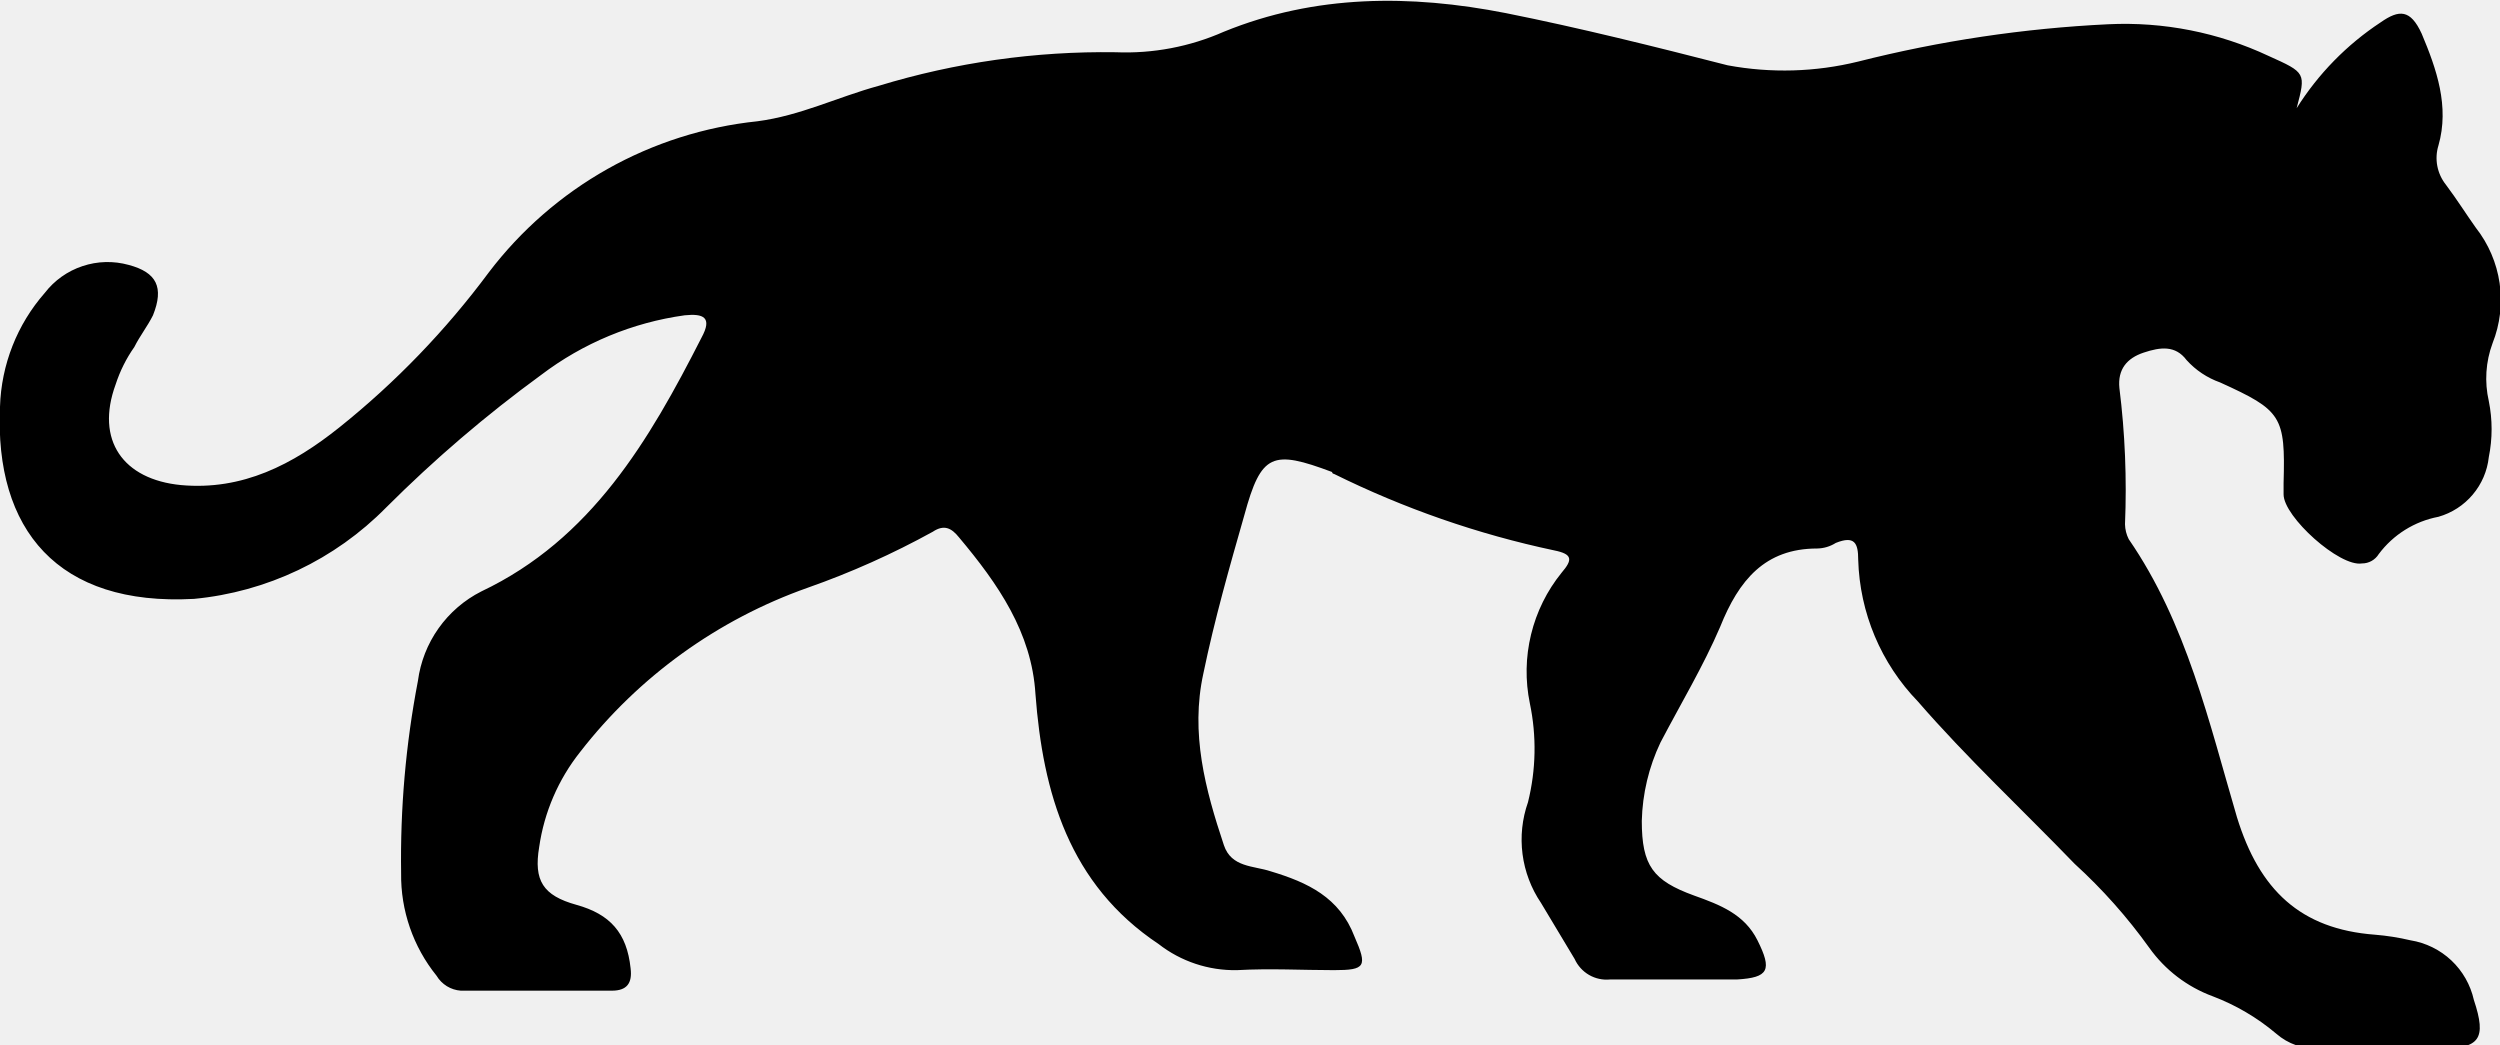
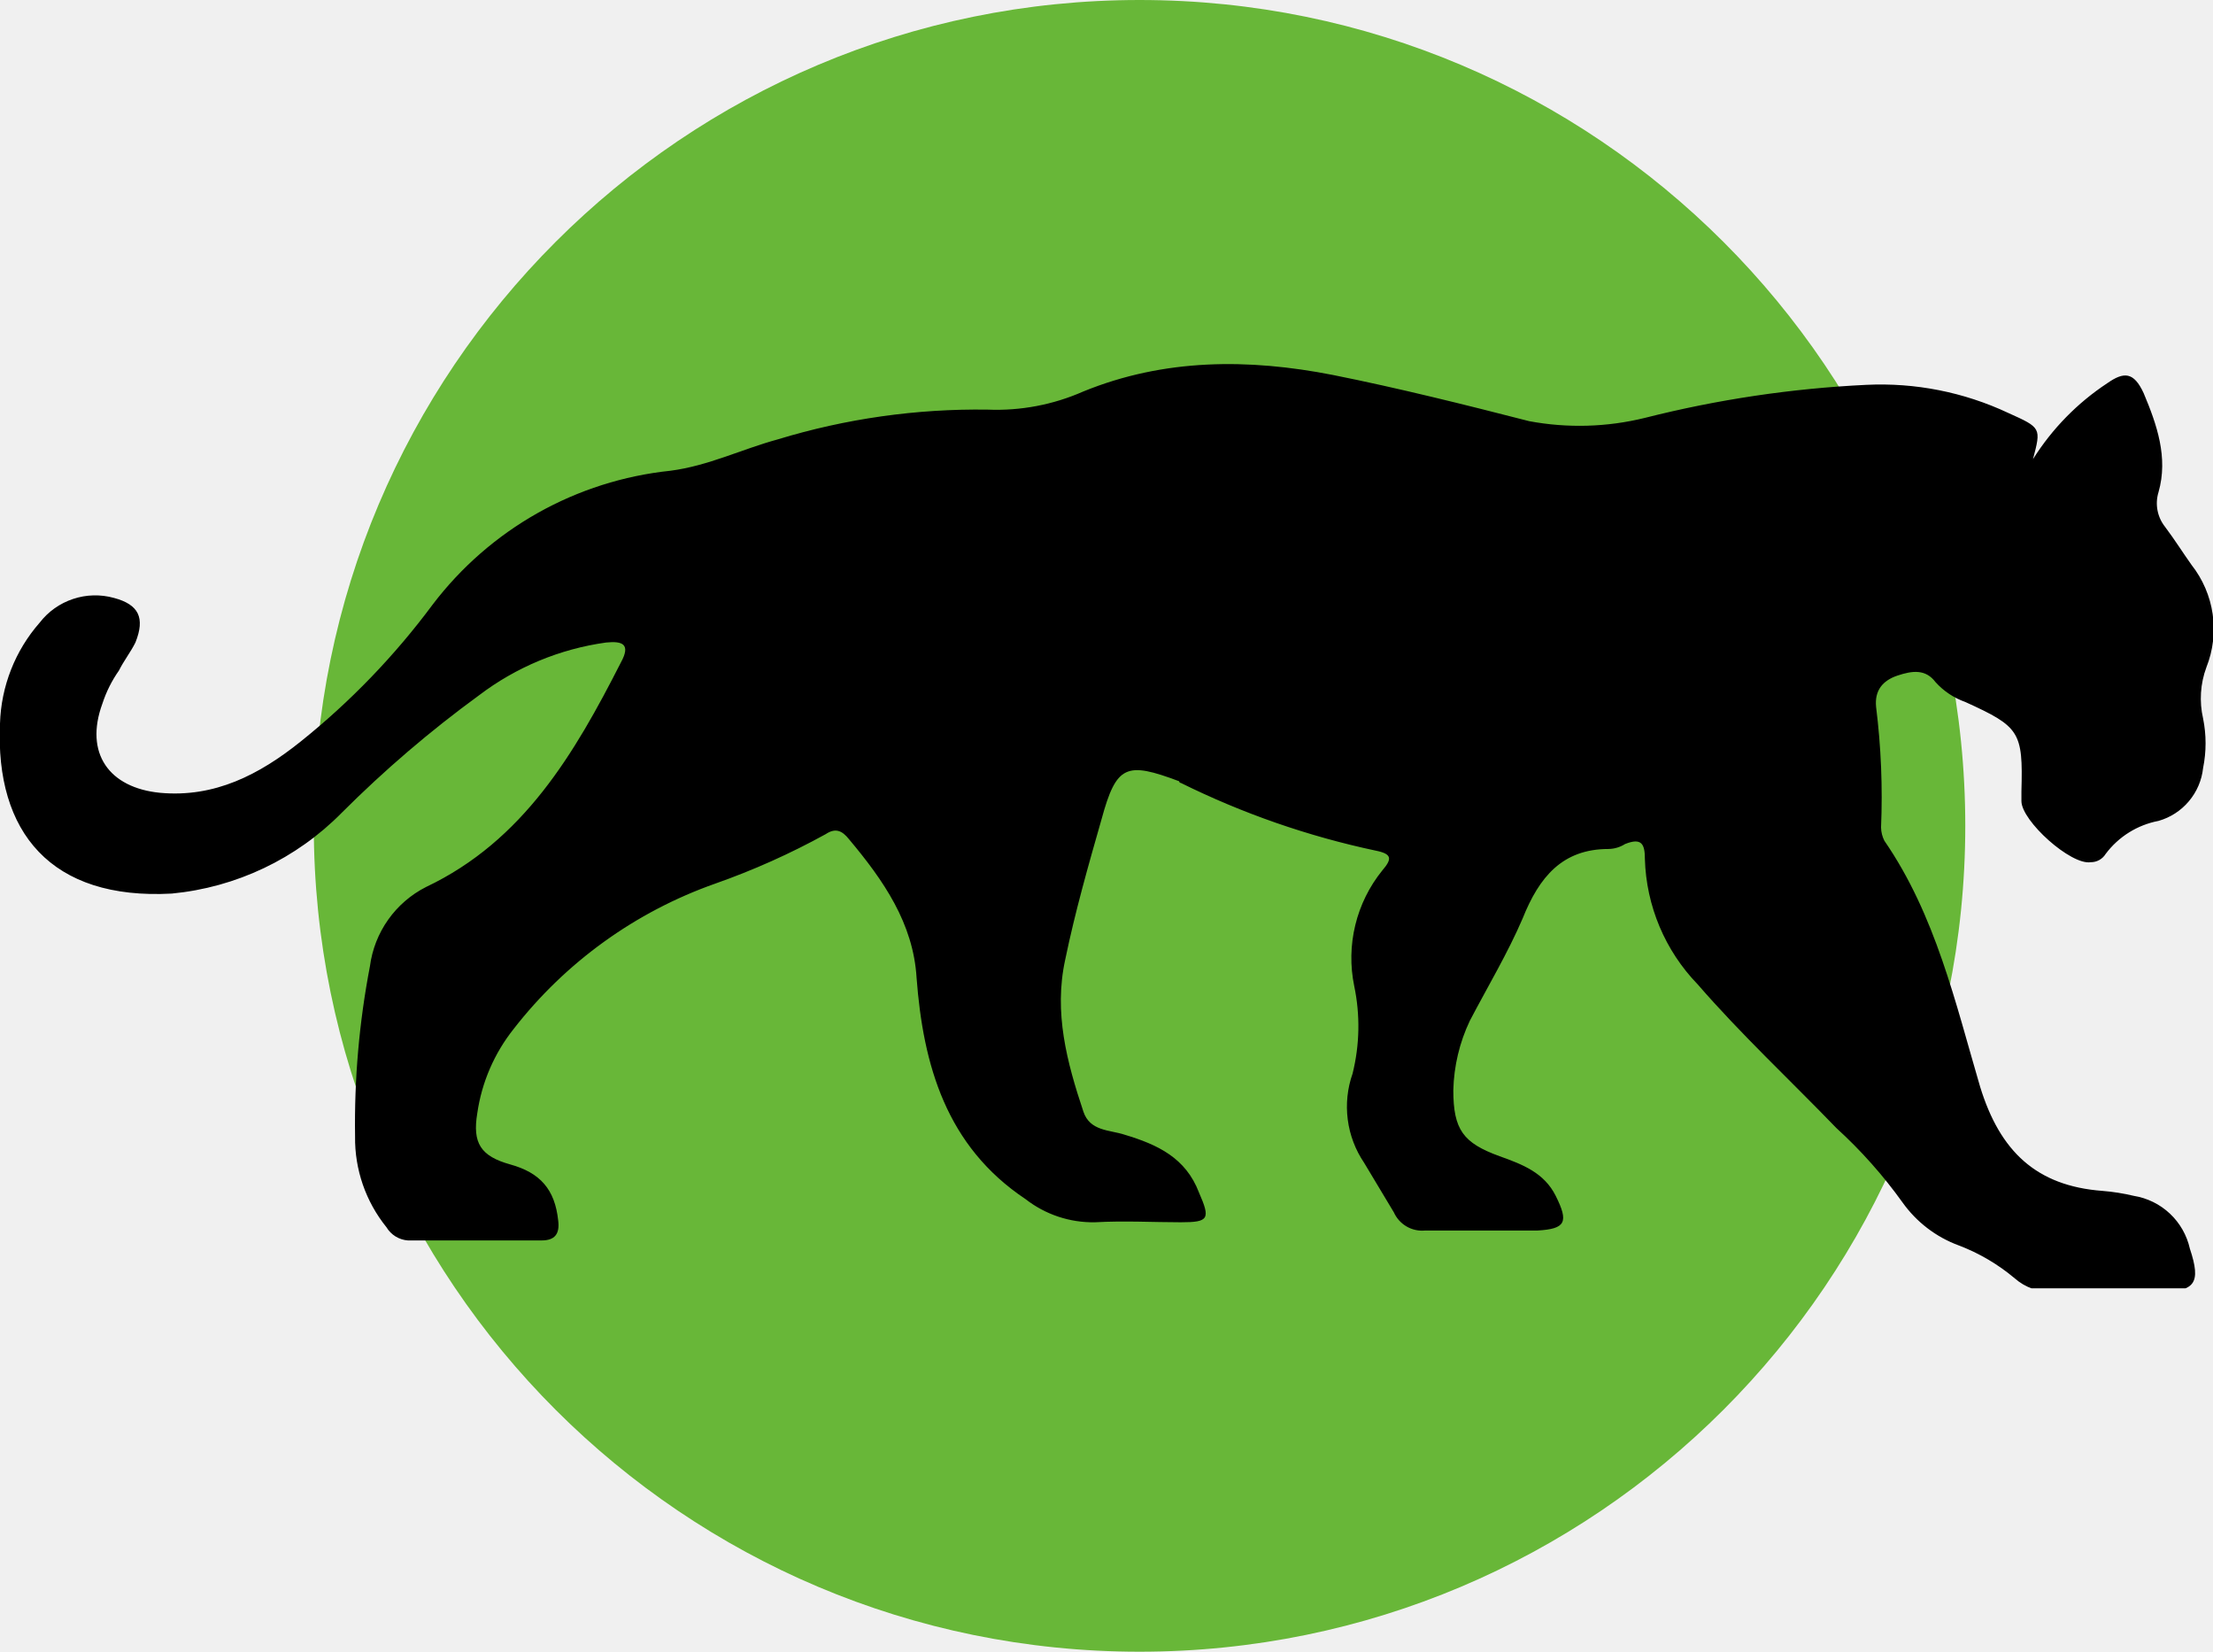
- <svg xmlns="http://www.w3.org/2000/svg" width="67" height="28" viewBox="0 0 67 28" fill="none">
-   <path d="M61.55 2.9C62.127 1.982 62.894 1.197 63.8 0.6C64.3 0.25 64.6 0.25 64.9 0.9C65.3 1.85 65.65 2.85 65.35 3.9C65.295 4.078 65.285 4.267 65.32 4.45C65.355 4.633 65.434 4.804 65.55 4.95C65.85 5.35 66.1 5.75 66.35 6.1C66.69 6.532 66.911 7.046 66.99 7.59C67.069 8.134 67.003 8.689 66.8 9.2C66.616 9.696 66.582 10.235 66.7 10.75C66.8 11.245 66.8 11.755 66.7 12.25C66.66 12.621 66.51 12.971 66.269 13.256C66.029 13.541 65.709 13.748 65.35 13.85C64.71 13.972 64.14 14.328 63.75 14.85C63.703 14.927 63.636 14.99 63.558 15.034C63.479 15.078 63.39 15.101 63.3 15.1C62.7 15.2 61.2 13.85 61.2 13.25V12.95C61.25 11.15 61.15 11 59.5 10.25C59.155 10.128 58.845 9.922 58.6 9.65C58.3 9.25 57.9 9.3 57.45 9.45C57 9.6 56.75 9.9 56.8 10.4C56.951 11.61 57.001 12.831 56.95 14.05C56.953 14.189 56.987 14.326 57.05 14.45C58.6 16.7 59.2 19.35 59.95 21.9C60.55 23.85 61.65 24.9 63.65 25.05C63.97 25.076 64.288 25.126 64.6 25.2C65.011 25.266 65.393 25.454 65.696 25.739C65.999 26.024 66.209 26.394 66.3 26.8C66.65 27.85 66.45 28.1 65.4 28.1H62.15C61.729 28.121 61.317 27.978 61 27.7C60.494 27.273 59.919 26.935 59.3 26.7C58.615 26.447 58.023 25.994 57.6 25.4C57.014 24.582 56.344 23.828 55.6 23.15C54.2 21.7 52.7 20.3 51.4 18.8C50.41 17.778 49.84 16.422 49.8 15C49.8 14.55 49.7 14.35 49.2 14.55C49.05 14.645 48.877 14.697 48.7 14.7C47.3 14.7 46.6 15.55 46.1 16.8C45.65 17.85 45.05 18.85 44.5 19.9C44.188 20.557 44.018 21.273 44 22C44 23.2 44.3 23.6 45.4 24C46.1 24.25 46.75 24.5 47.1 25.2C47.5 26 47.4 26.2 46.55 26.25H43.15C42.954 26.269 42.757 26.227 42.586 26.128C42.416 26.029 42.281 25.88 42.2 25.7L41.3 24.2C41.035 23.809 40.865 23.36 40.804 22.892C40.743 22.423 40.793 21.946 40.95 21.5C41.166 20.632 41.184 19.726 41 18.85C40.874 18.24 40.885 17.61 41.032 17.005C41.179 16.399 41.458 15.834 41.85 15.35C42.15 15 42.15 14.85 41.65 14.75C39.605 14.316 37.623 13.627 35.75 12.7C35.737 12.7 35.724 12.695 35.715 12.685C35.705 12.676 35.7 12.663 35.7 12.65C34.1 12.05 33.8 12.15 33.35 13.8C32.95 15.2 32.55 16.6 32.25 18.05C31.9 19.65 32.3 21.15 32.8 22.65C33 23.25 33.6 23.2 34.05 23.35C35.05 23.65 35.9 24.05 36.3 25.1C36.65 25.9 36.6 26 35.75 26C34.9 26 34.05 25.95 33.15 26C32.391 26.014 31.649 25.767 31.05 25.3C28.65 23.7 27.95 21.25 27.75 18.6C27.65 16.95 26.75 15.65 25.7 14.4C25.5 14.15 25.3 14.05 25 14.25C23.927 14.842 22.806 15.344 21.65 15.75C19.237 16.602 17.12 18.129 15.55 20.15C14.964 20.887 14.584 21.767 14.45 22.7C14.3 23.6 14.55 24 15.45 24.25C16.35 24.5 16.8 25 16.9 25.95C16.95 26.35 16.8 26.55 16.4 26.55H12.35C12.217 26.541 12.089 26.499 11.976 26.43C11.863 26.36 11.768 26.264 11.7 26.15C11.072 25.372 10.736 24.399 10.75 23.4C10.724 21.672 10.874 19.947 11.2 18.25C11.267 17.742 11.456 17.258 11.753 16.839C12.049 16.421 12.443 16.081 12.9 15.85C15.85 14.45 17.4 11.8 18.8 9.05C19.1 8.5 18.85 8.4 18.35 8.45C16.951 8.644 15.625 9.195 14.5 10.05C13.027 11.124 11.64 12.311 10.35 13.6C8.975 14.997 7.151 15.864 5.2 16.05C1.55 16.25 -0.15 14.2 -2.12286e-05 10.9C0.034 9.775 0.458 8.696 1.2 7.85C1.458 7.515 1.81 7.265 2.211 7.132C2.611 6.998 3.043 6.987 3.45 7.1C4.2 7.3 4.4 7.7 4.1 8.45C3.95 8.75 3.75 9 3.6 9.3C3.384 9.606 3.216 9.944 3.1 10.3C2.55 11.8 3.3 12.85 4.85 13C6.5 13.15 7.85 12.45 9.1 11.45C10.606 10.244 11.95 8.849 13.1 7.3C13.96 6.169 15.042 5.226 16.28 4.529C17.519 3.832 18.887 3.397 20.3 3.25C21.45 3.1 22.45 2.6 23.55 2.3C25.607 1.673 27.75 1.369 29.9 1.4C30.896 1.441 31.888 1.253 32.8 0.85C35.25 -0.15 37.8 -0.15 40.35 0.35C42.35 0.75 44.35 1.25 46.3 1.75C47.461 1.966 48.654 1.932 49.8 1.65C51.994 1.094 54.239 0.759 56.5 0.65C57.981 0.578 59.458 0.87 60.8 1.5C61.8 1.95 61.8 1.95 61.55 2.9Z" fill="black" />
+ <svg xmlns="http://www.w3.org/2000/svg" width="67" height="50" viewBox="0 0 67 50" fill="none">
+   <circle cx="34.5" cy="25" r="25" fill="#68B738" />
+   <g clip-path="url(#clip0_95_1)">
+     <path d="M61.55 13.9C62.127 12.982 62.894 12.197 63.8 11.6C64.3 11.25 64.6 11.25 64.9 11.9C65.3 12.85 65.65 13.85 65.35 14.9C65.295 15.078 65.285 15.267 65.32 15.45C65.355 15.633 65.434 15.804 65.55 15.95C65.85 16.35 66.1 16.75 66.35 17.1C66.69 17.532 66.911 18.046 66.99 18.59C67.069 19.134 67.003 19.689 66.8 20.2C66.616 20.696 66.582 21.235 66.7 21.75C66.8 22.245 66.8 22.755 66.7 23.25C66.66 23.621 66.51 23.971 66.269 24.256C66.029 24.541 65.709 24.748 65.35 24.85C64.71 24.972 64.14 25.328 63.75 25.85C63.703 25.927 63.636 25.99 63.558 26.034C63.479 26.078 63.39 26.101 63.3 26.1C62.7 26.2 61.2 24.85 61.2 24.25V23.95C61.25 22.15 61.15 22 59.5 21.25C59.155 21.128 58.845 20.922 58.6 20.65C58.3 20.25 57.9 20.3 57.45 20.45C57 20.6 56.75 20.9 56.8 21.4C56.951 22.61 57.001 23.831 56.95 25.05C56.953 25.189 56.987 25.326 57.05 25.45C58.6 27.7 59.2 30.35 59.95 32.9C60.55 34.85 61.65 35.9 63.65 36.05C63.97 36.075 64.288 36.126 64.6 36.2C65.011 36.266 65.393 36.454 65.696 36.739C65.999 37.024 66.209 37.394 66.3 37.8C66.65 38.85 66.45 39.1 65.4 39.1H62.15C61.729 39.121 61.317 38.978 61 38.7C60.494 38.273 59.919 37.935 59.3 37.7C58.615 37.447 58.023 36.994 57.6 36.4C57.014 35.582 56.344 34.828 55.6 34.15C54.2 32.7 52.7 31.3 51.4 29.8C50.41 28.778 49.84 27.422 49.8 26C49.8 25.55 49.7 25.35 49.2 25.55C49.05 25.645 48.877 25.697 48.7 25.7C47.3 25.7 46.6 26.55 46.1 27.8C45.65 28.85 45.05 29.85 44.5 30.9C44.188 31.557 44.018 32.273 44 33C44 34.2 44.3 34.6 45.4 35C46.1 35.25 46.75 35.5 47.1 36.2C47.5 37 47.4 37.2 46.55 37.25H43.15C42.954 37.269 42.757 37.227 42.586 37.128C42.416 37.029 42.281 36.88 42.2 36.7L41.3 35.2C41.035 34.809 40.865 34.361 40.804 33.892C40.743 33.423 40.793 32.946 40.95 32.5C41.166 31.632 41.184 30.726 41 29.85C40.874 29.24 40.885 28.61 41.032 28.005C41.179 27.399 41.458 26.834 41.85 26.35C42.15 26 42.15 25.85 41.65 25.75C39.605 25.316 37.623 24.627 35.75 23.7C35.737 23.7 35.724 23.695 35.715 23.685C35.705 23.676 35.7 23.663 35.7 23.65C34.1 23.05 33.8 23.15 33.35 24.8C32.95 26.2 32.55 27.6 32.25 29.05C31.9 30.65 32.3 32.15 32.8 33.65C33 34.25 33.6 34.2 34.05 34.35C35.05 34.65 35.9 35.05 36.3 36.1C36.65 36.9 36.6 37 35.75 37C34.9 37 34.05 36.95 33.15 37C32.391 37.014 31.649 36.767 31.05 36.3C28.65 34.7 27.95 32.25 27.75 29.6C27.65 27.95 26.75 26.65 25.7 25.4C25.5 25.15 25.3 25.05 25 25.25C23.927 25.842 22.806 26.343 21.65 26.75C19.237 27.602 17.12 29.129 15.55 31.15C14.964 31.887 14.584 32.767 14.45 33.7C14.3 34.6 14.55 35 15.45 35.25C16.35 35.5 16.8 36 16.9 36.95C16.95 37.35 16.8 37.55 16.4 37.55H12.35C12.217 37.541 12.089 37.499 11.976 37.43C11.863 37.36 11.768 37.264 11.7 37.15C11.072 36.372 10.736 35.4 10.75 34.4C10.724 32.672 10.874 30.947 11.2 29.25C11.267 28.742 11.456 28.258 11.753 27.839C12.049 27.421 12.443 27.081 12.9 26.85C15.85 25.45 17.4 22.8 18.8 20.05C19.1 19.5 18.85 19.4 18.35 19.45C16.951 19.644 15.625 20.195 14.5 21.05C13.027 22.124 11.64 23.311 10.35 24.6C8.975 25.997 7.151 26.864 5.2 27.05C1.55 27.25 -0.15 25.2 -2.12286e-05 21.9C0.034 20.775 0.458 19.696 1.2 18.85C1.458 18.515 1.81 18.265 2.211 18.132C2.611 17.998 3.043 17.987 3.45 18.1C4.2 18.3 4.4 18.7 4.1 19.45C3.95 19.75 3.75 20 3.6 20.3C3.384 20.607 3.216 20.944 3.1 21.3C2.55 22.8 3.3 23.85 4.85 24C6.5 24.15 7.85 23.45 9.1 22.45C10.606 21.244 11.95 19.849 13.1 18.3C13.96 17.169 15.042 16.226 16.28 15.529C17.519 14.832 18.887 14.397 20.3 14.25C21.45 14.1 22.45 13.6 23.55 13.3C25.607 12.673 27.75 12.369 29.9 12.4C30.896 12.441 31.888 12.253 32.8 11.85C35.25 10.85 37.8 10.85 40.35 11.35C42.35 11.75 44.35 12.25 46.3 12.75C47.461 12.966 48.654 12.932 49.8 12.65C51.994 12.094 54.239 11.759 56.5 11.65C57.981 11.578 59.458 11.87 60.8 12.5C61.8 12.95 61.8 12.95 61.55 13.9Z" fill="black" />
+   </g>
+   <defs>
+     <clipPath id="clip0_95_1">
+       <rect width="67" height="28" fill="white" transform="translate(0 11)" />
+     </clipPath>
+   </defs>
</svg>
